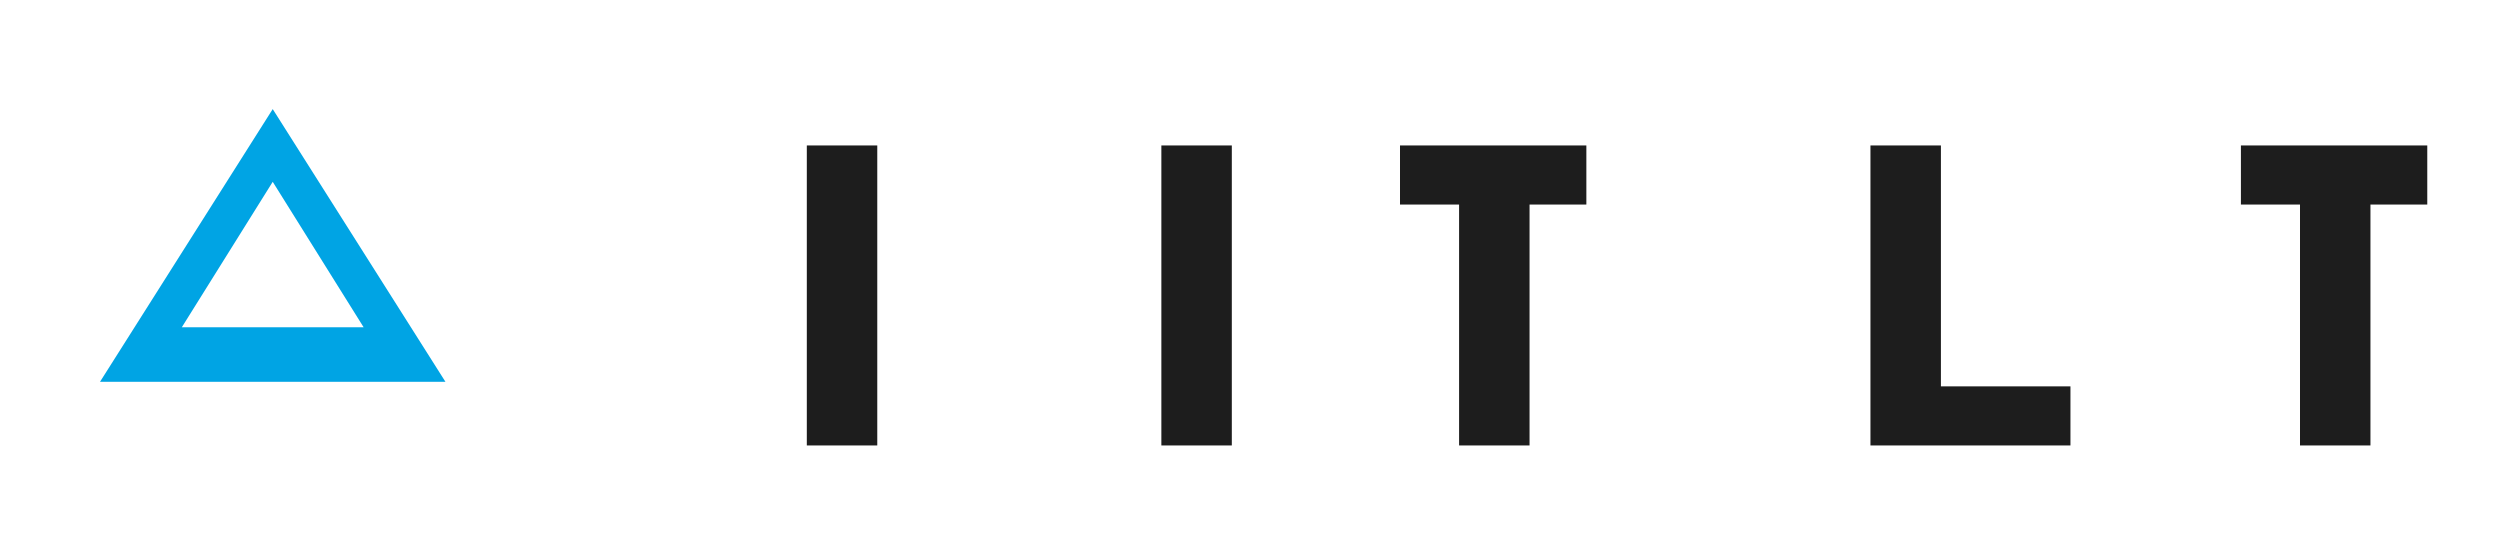
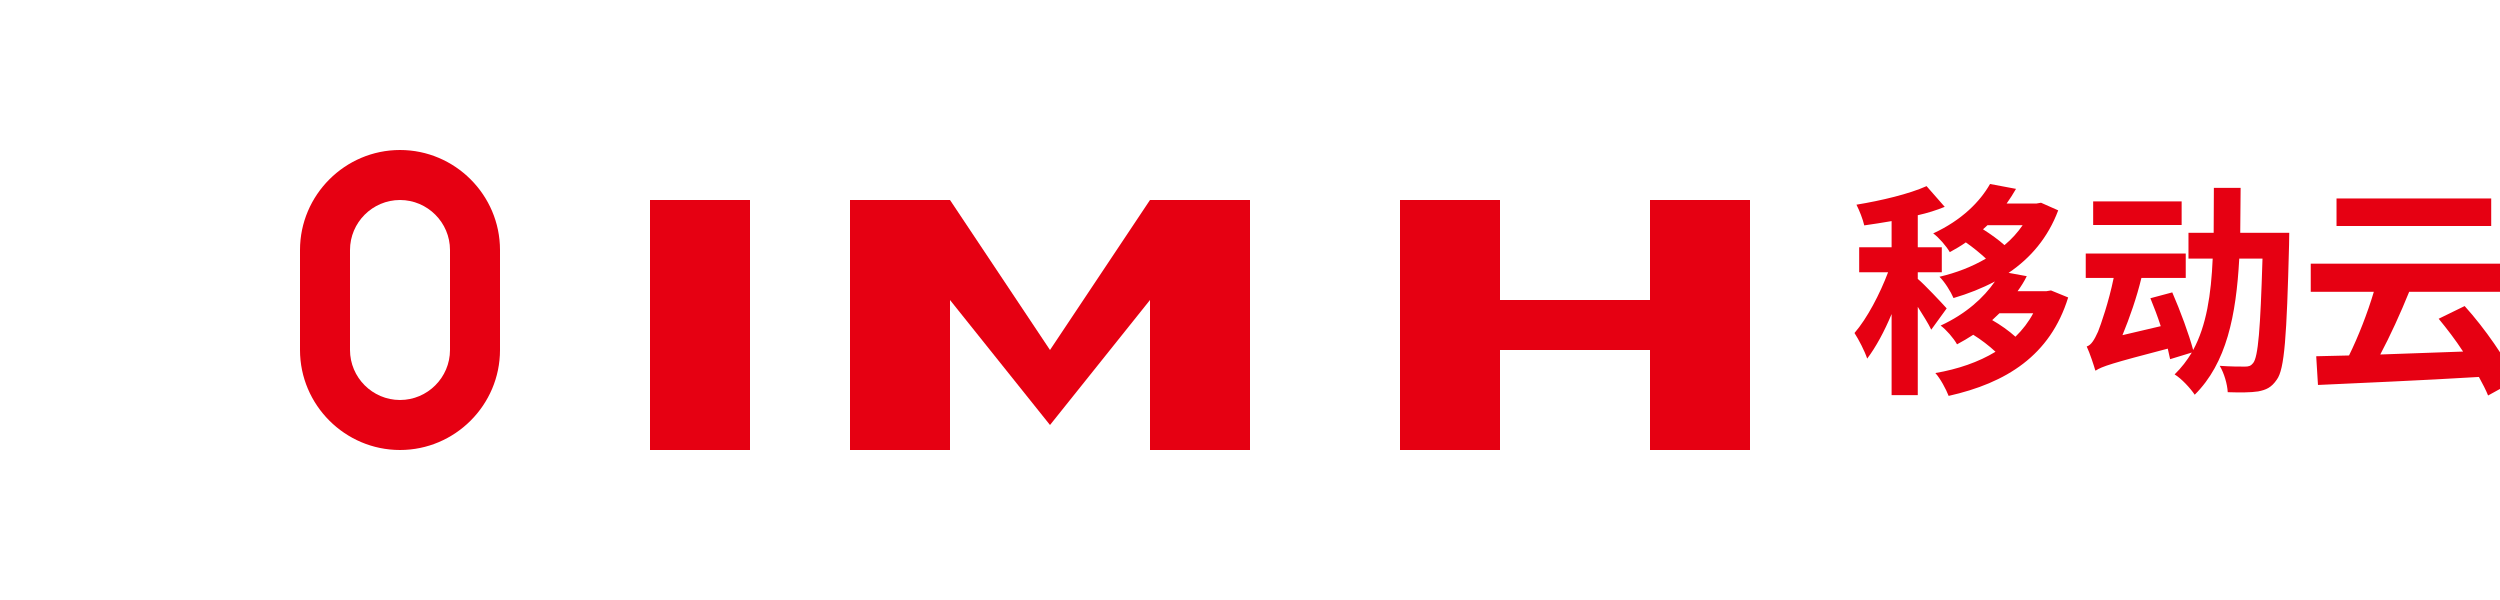
- <svg xmlns="http://www.w3.org/2000/svg" viewBox="0 0 110 24" fill="none">
-   <path d="M4.4 16.8 12 4.8l7.6 12H4.4zm3.6-2.4h8l-4-6.4-4 6.4z" fill="#00A4E4" />
-   <path d="M38.6 6.4h-3.1v13.2h3.1V6.4z" fill="#1D1D1D" />
-   <path d="M54.2 6.4h-3.1v13.2h3.1V6.4z" fill="#1D1D1D" />
-   <path d="M69.8 6.4h-8.2v2.6h2.6v10.6h3.1V9h2.5V6.4z" fill="#1D1D1D" />
-   <path d="M85.4 6.4h-3.1v13.2h8.8v-2.6h-5.7V6.4z" fill="#1D1D1D" />
-   <path d="M106.8 6.4h-8.2v2.6h2.6v10.6h3.1V9h2.5V6.4z" fill="#1D1D1D" />
+ <svg xmlns="http://www.w3.org/2000/svg" viewBox="0 0 200 48" fill="none">
+   <path d="M32 12c-4.4 0-8 3.6-8 8v8c0 4.4 3.6 8 8 8s8-3.6 8-8v-8c0-4.4-3.6-8-8-8zm0 4c2.2 0 4 1.8 4 4v8c0 2.2-1.8 4-4 4s-4-1.8-4-4v-8c0-2.2 1.8-4 4-4z" fill="#e60012" />
+   <path d="M52 16h8v20h-8V16zm16 0h8l8 12 8-12h8v20h-8V24l-8 10-8-10v12h-8V16zm44 0h8v8h12v-8h8v20h-8v-8h-12v8h-8V16z" fill="#e60012" />
+   <text x="148" y="30" font-family="sans-serif" font-size="18" font-weight="600" fill="#e60012">移动云</text>
</svg>
